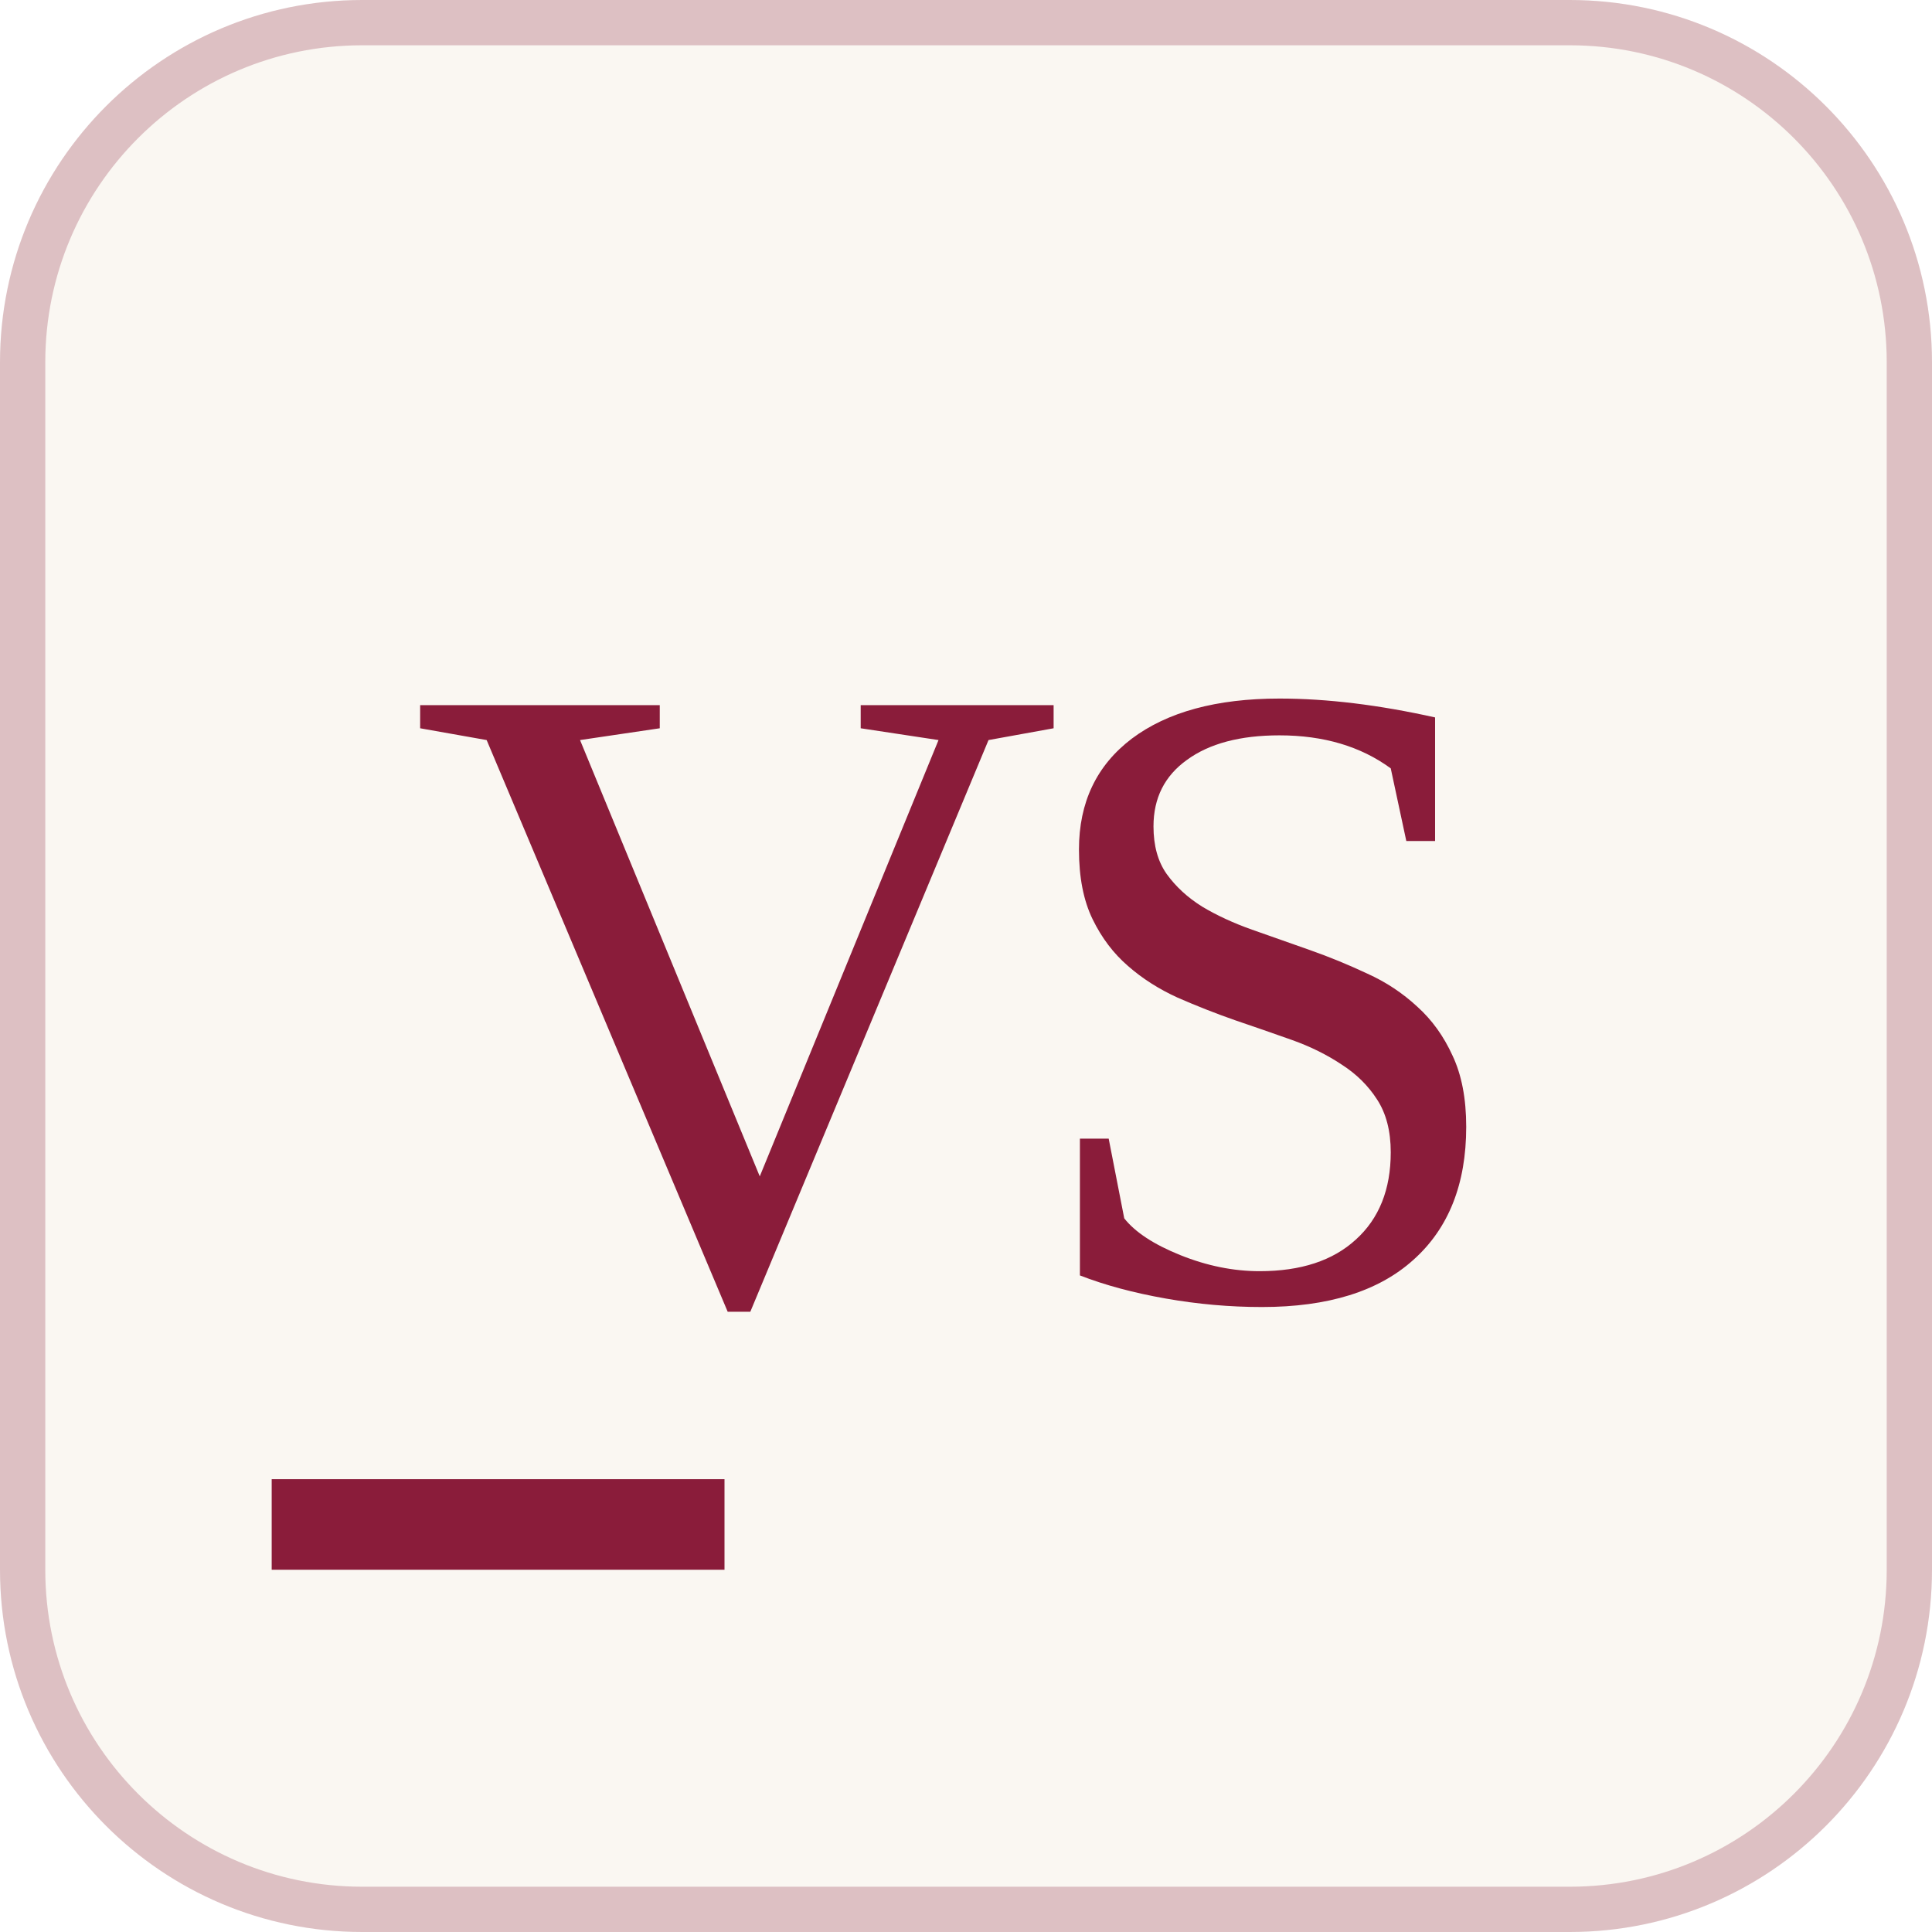
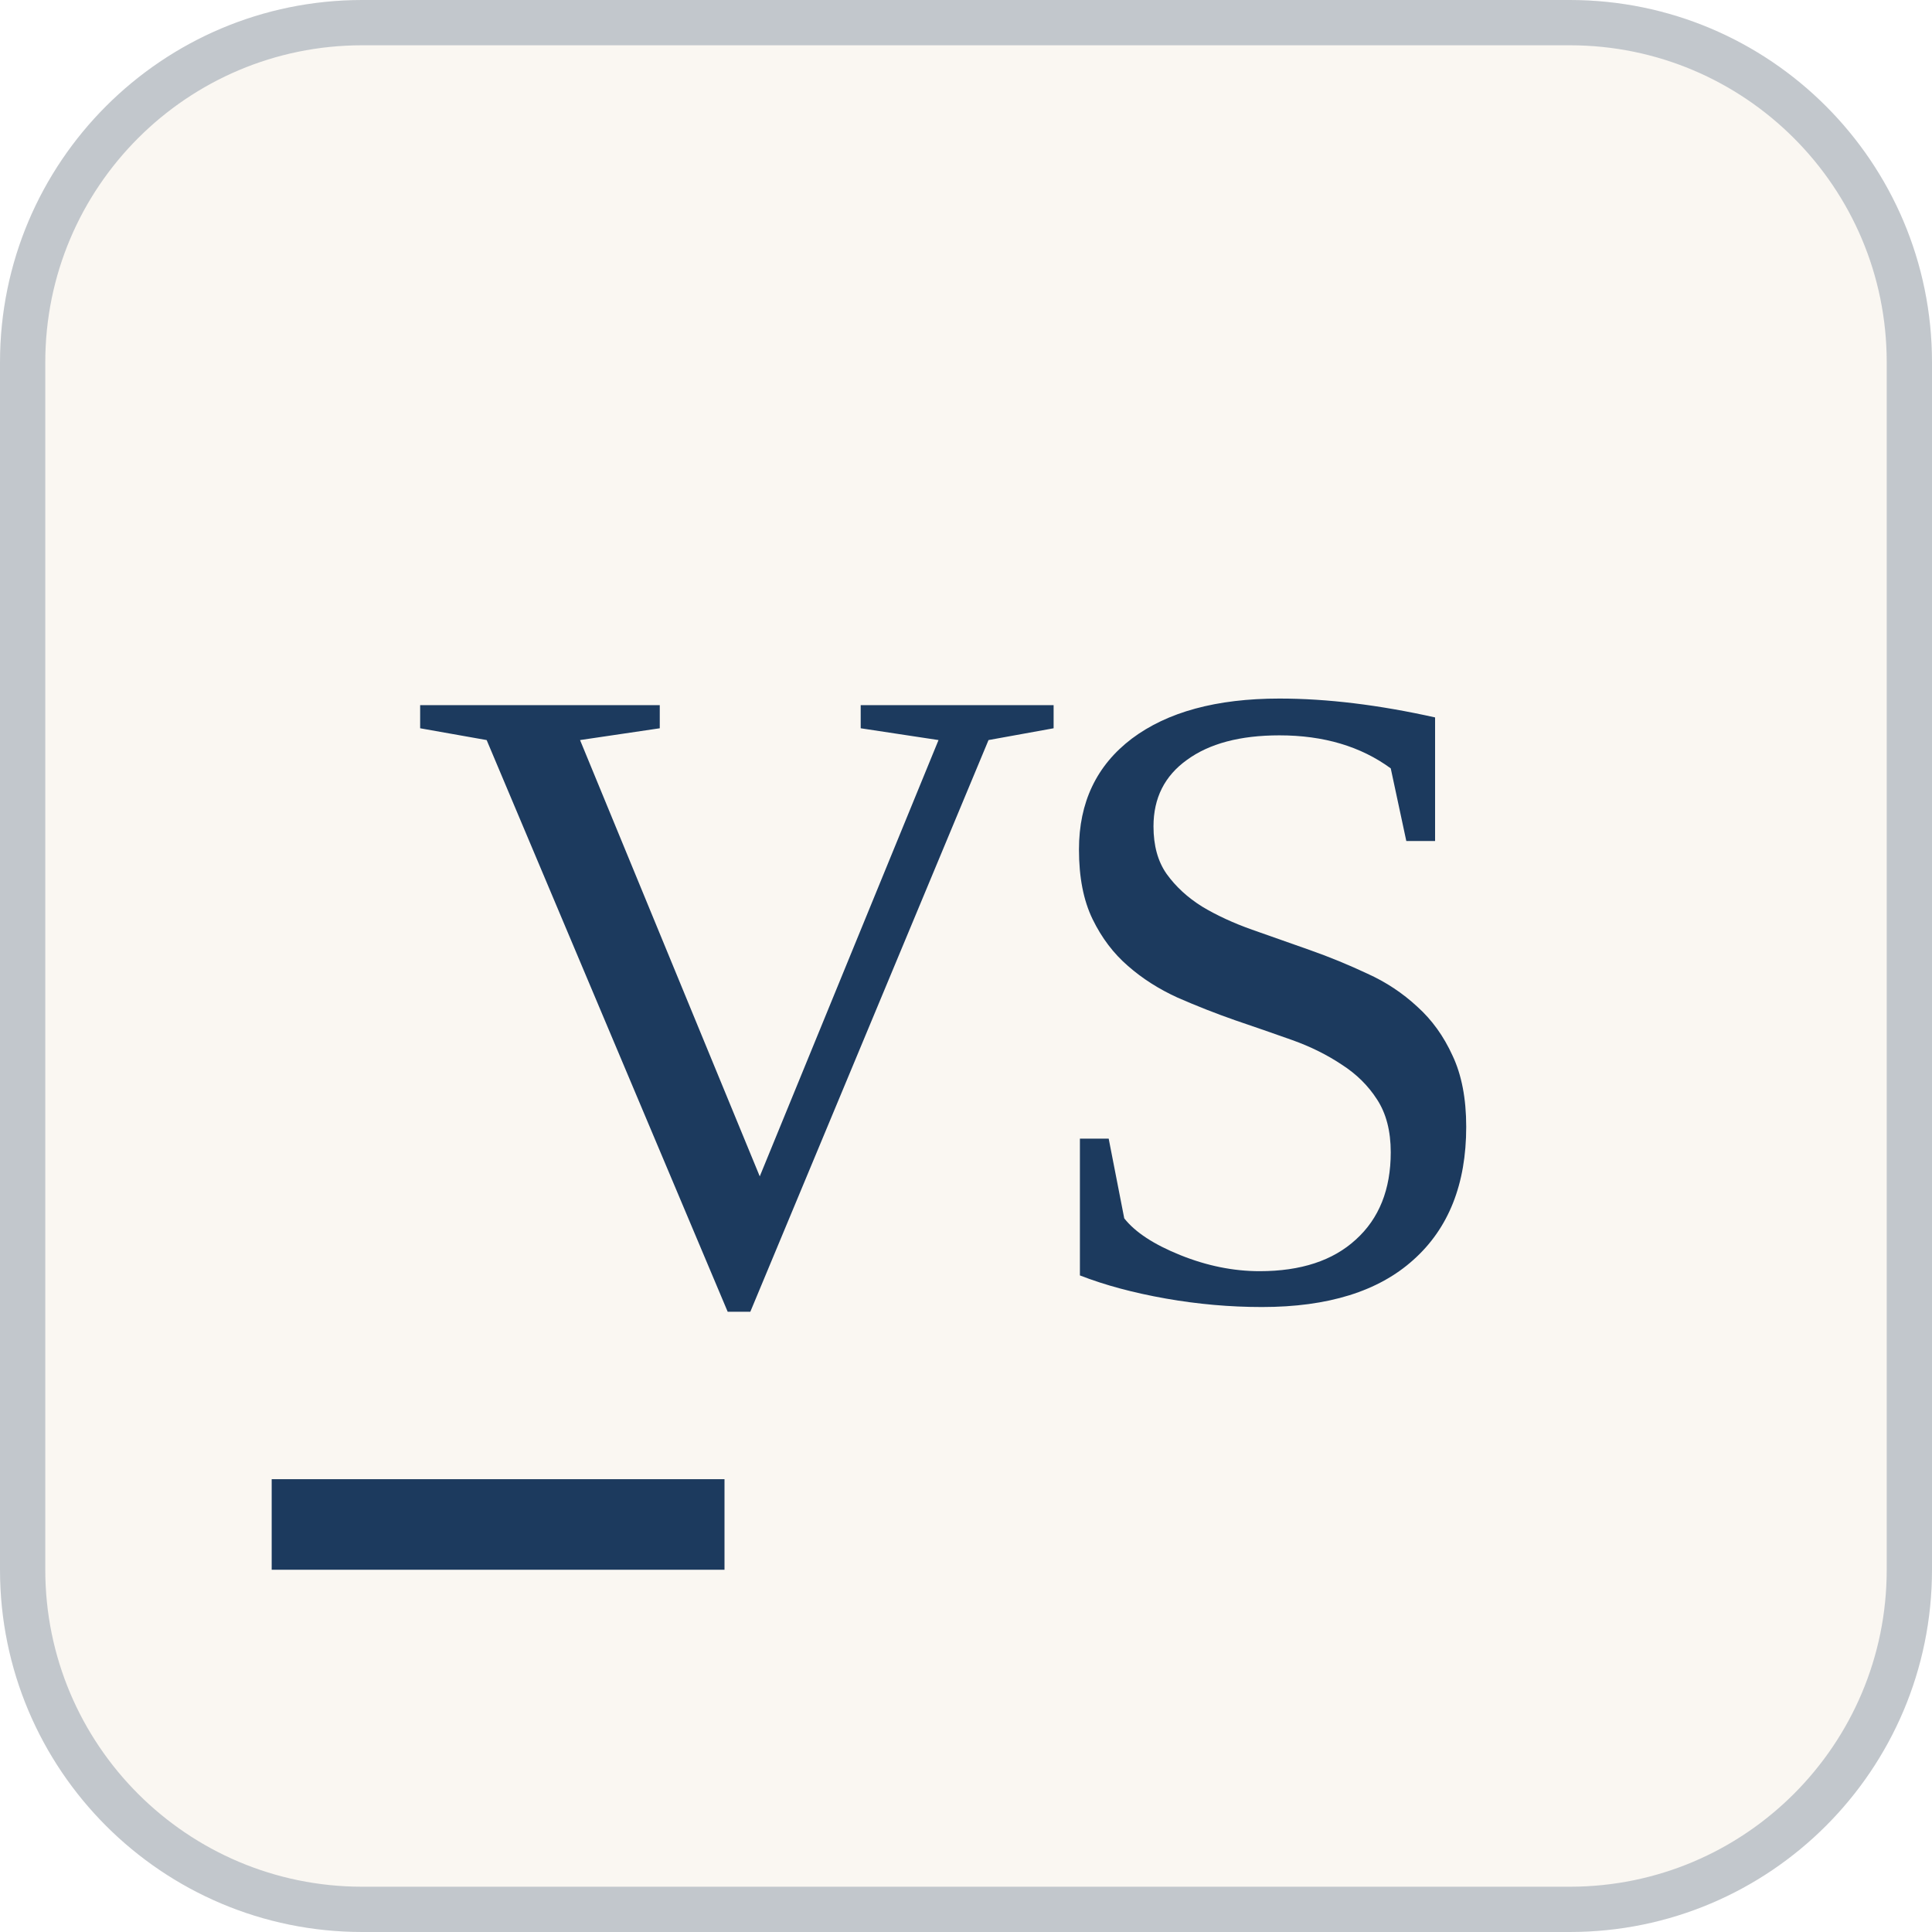
<svg xmlns="http://www.w3.org/2000/svg" viewBox="0 0 64 64">
  <rect width="64" height="64" rx="12" fill="#faf7f2" />
-   <rect x="0.75" y="0.75" width="62.5" height="62.5" rx="11.25" fill="none" stroke="#8a1c3a" stroke-opacity="0.25" stroke-width="1.5" />
-   <rect x="9" y="49" width="15" height="3" fill="#8a1c3a" />
-   <text x="32" y="43" font-family="Georgia, 'Times New Roman', serif" font-size="30" text-anchor="middle" fill="#8a1c3a" letter-spacing="-1.5">VS</text>
+   <rect x="0.75" y="0.75" width="62.5" height="62.5" rx="11.25" fill="none" stroke="#1c3a5e" stroke-opacity="0.25" stroke-width="1.5" />
+   <rect x="9" y="49" width="15" height="3" fill="#1c3a5e" />
+   <text x="32" y="43" font-family="Georgia, 'Times New Roman', serif" font-size="30" text-anchor="middle" fill="#1c3a5e" letter-spacing="-1.5">VS</text>
</svg>
